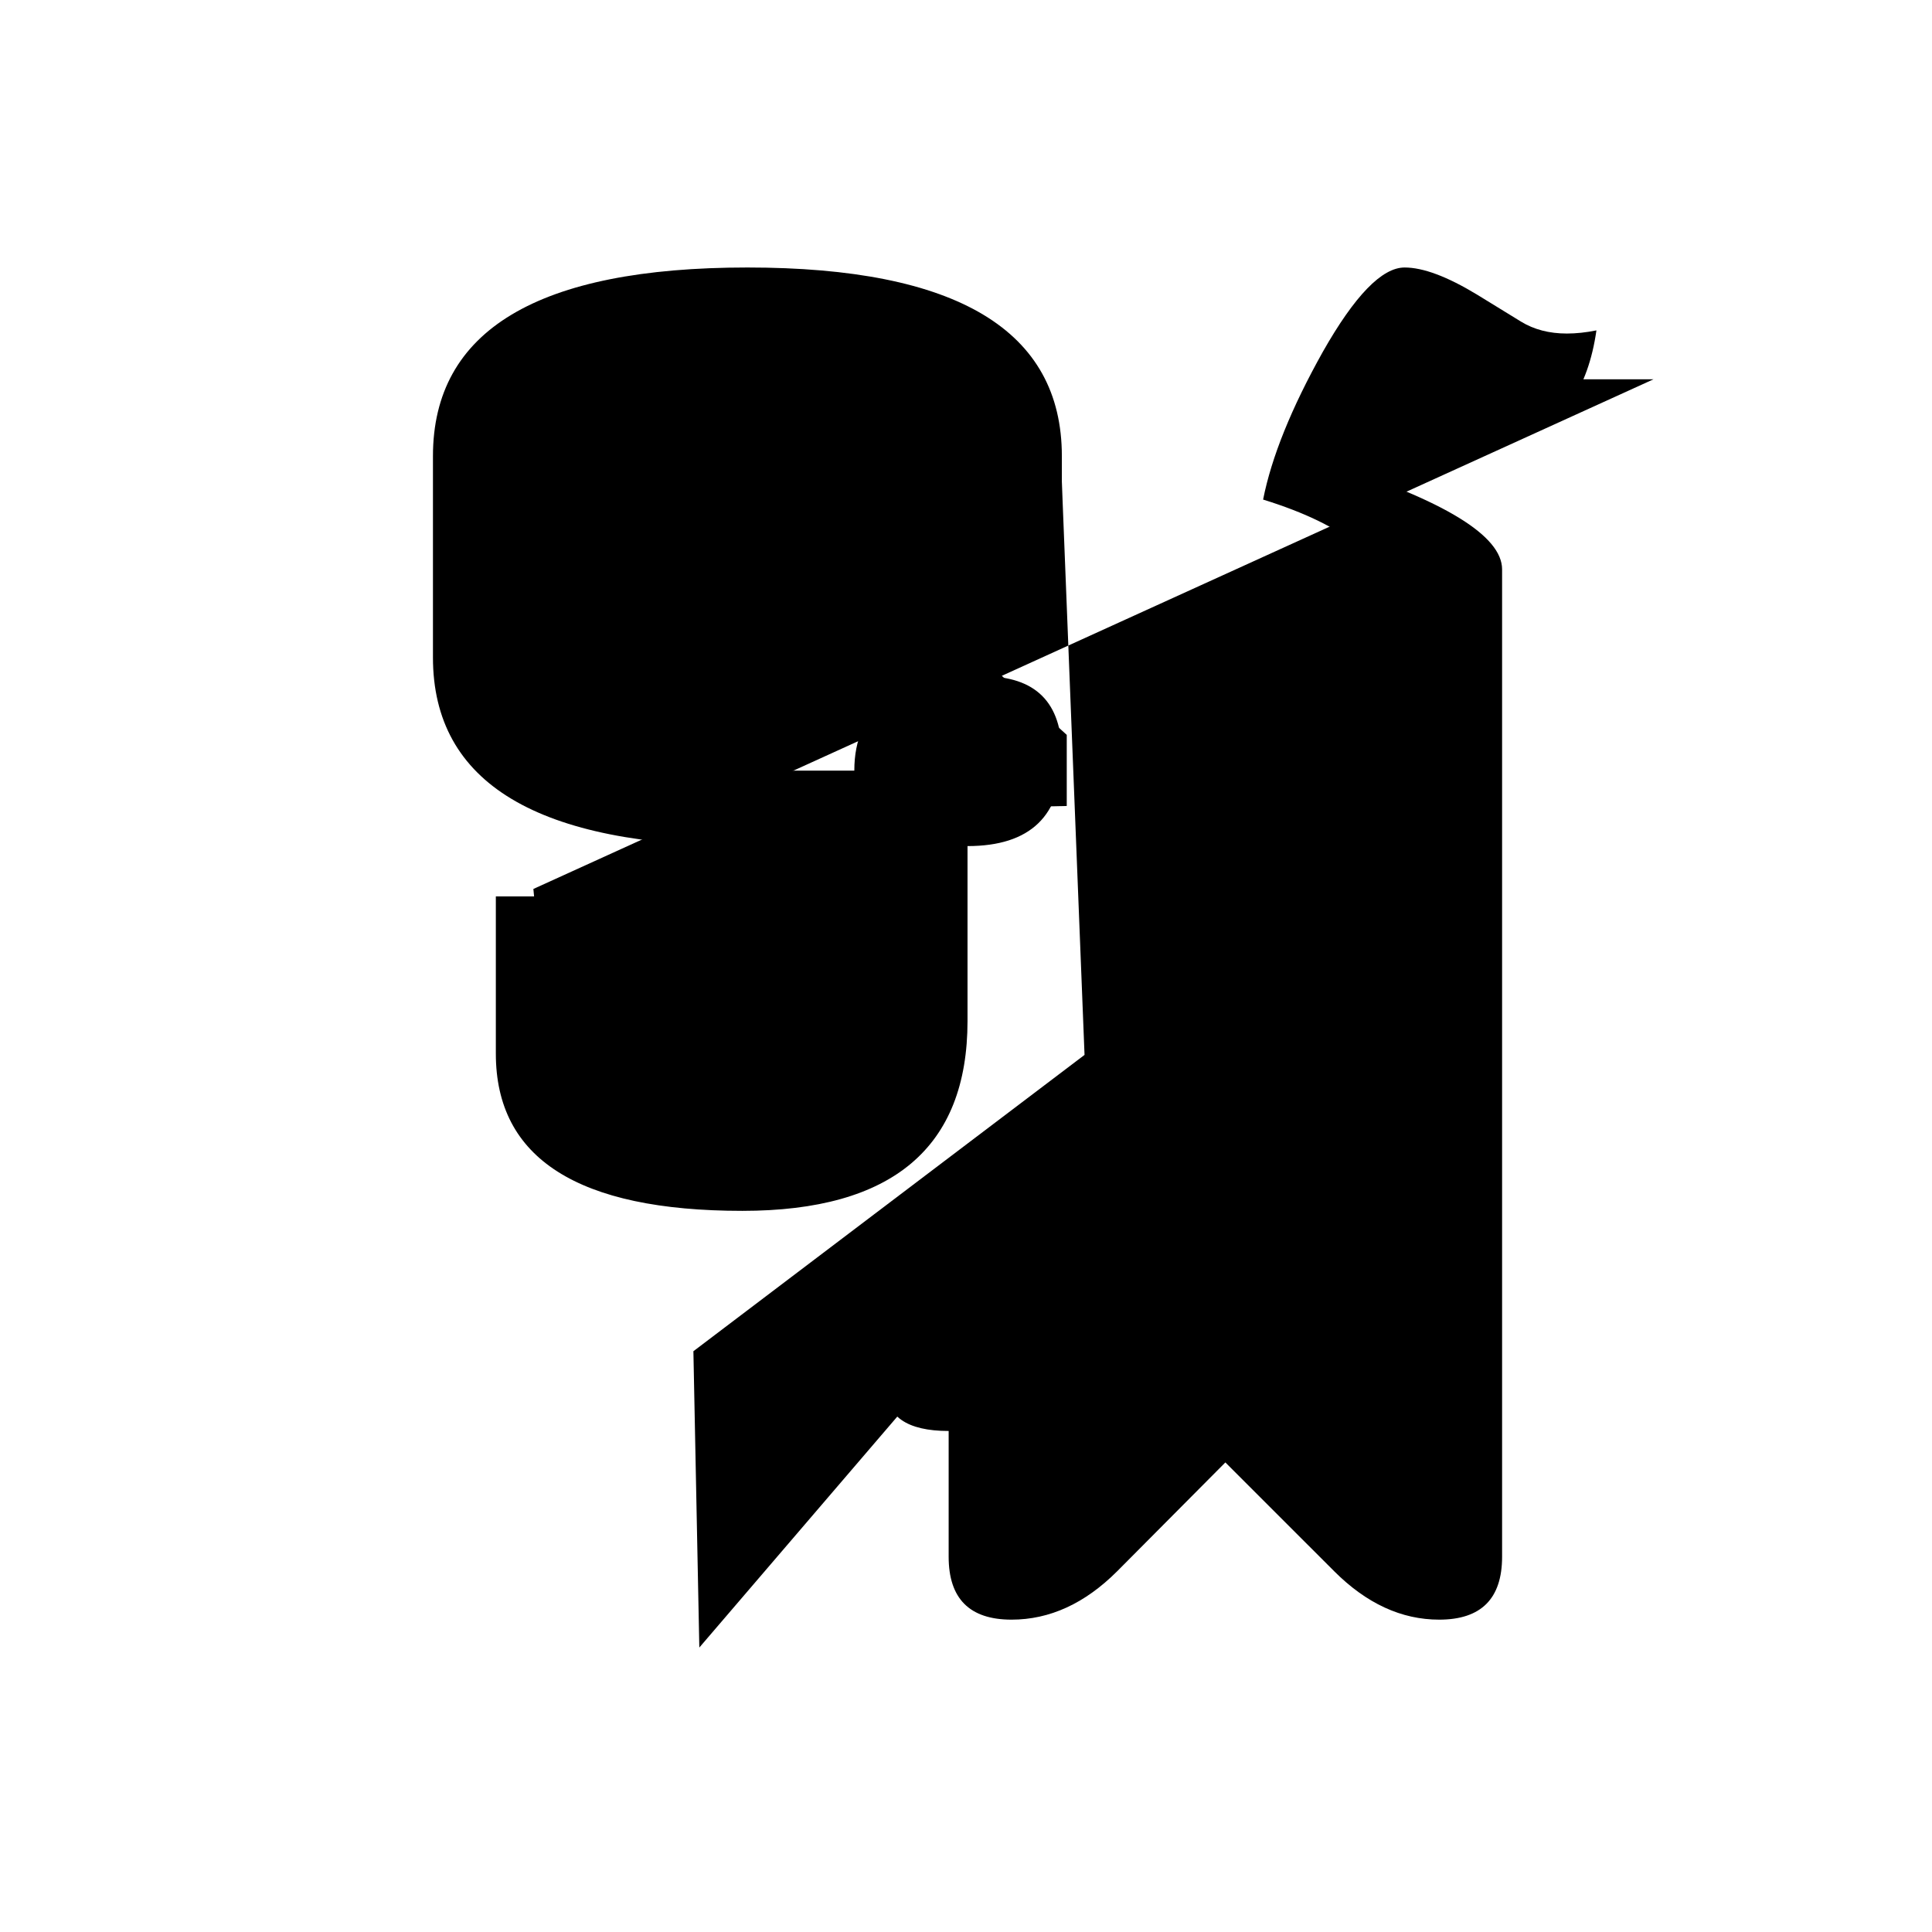
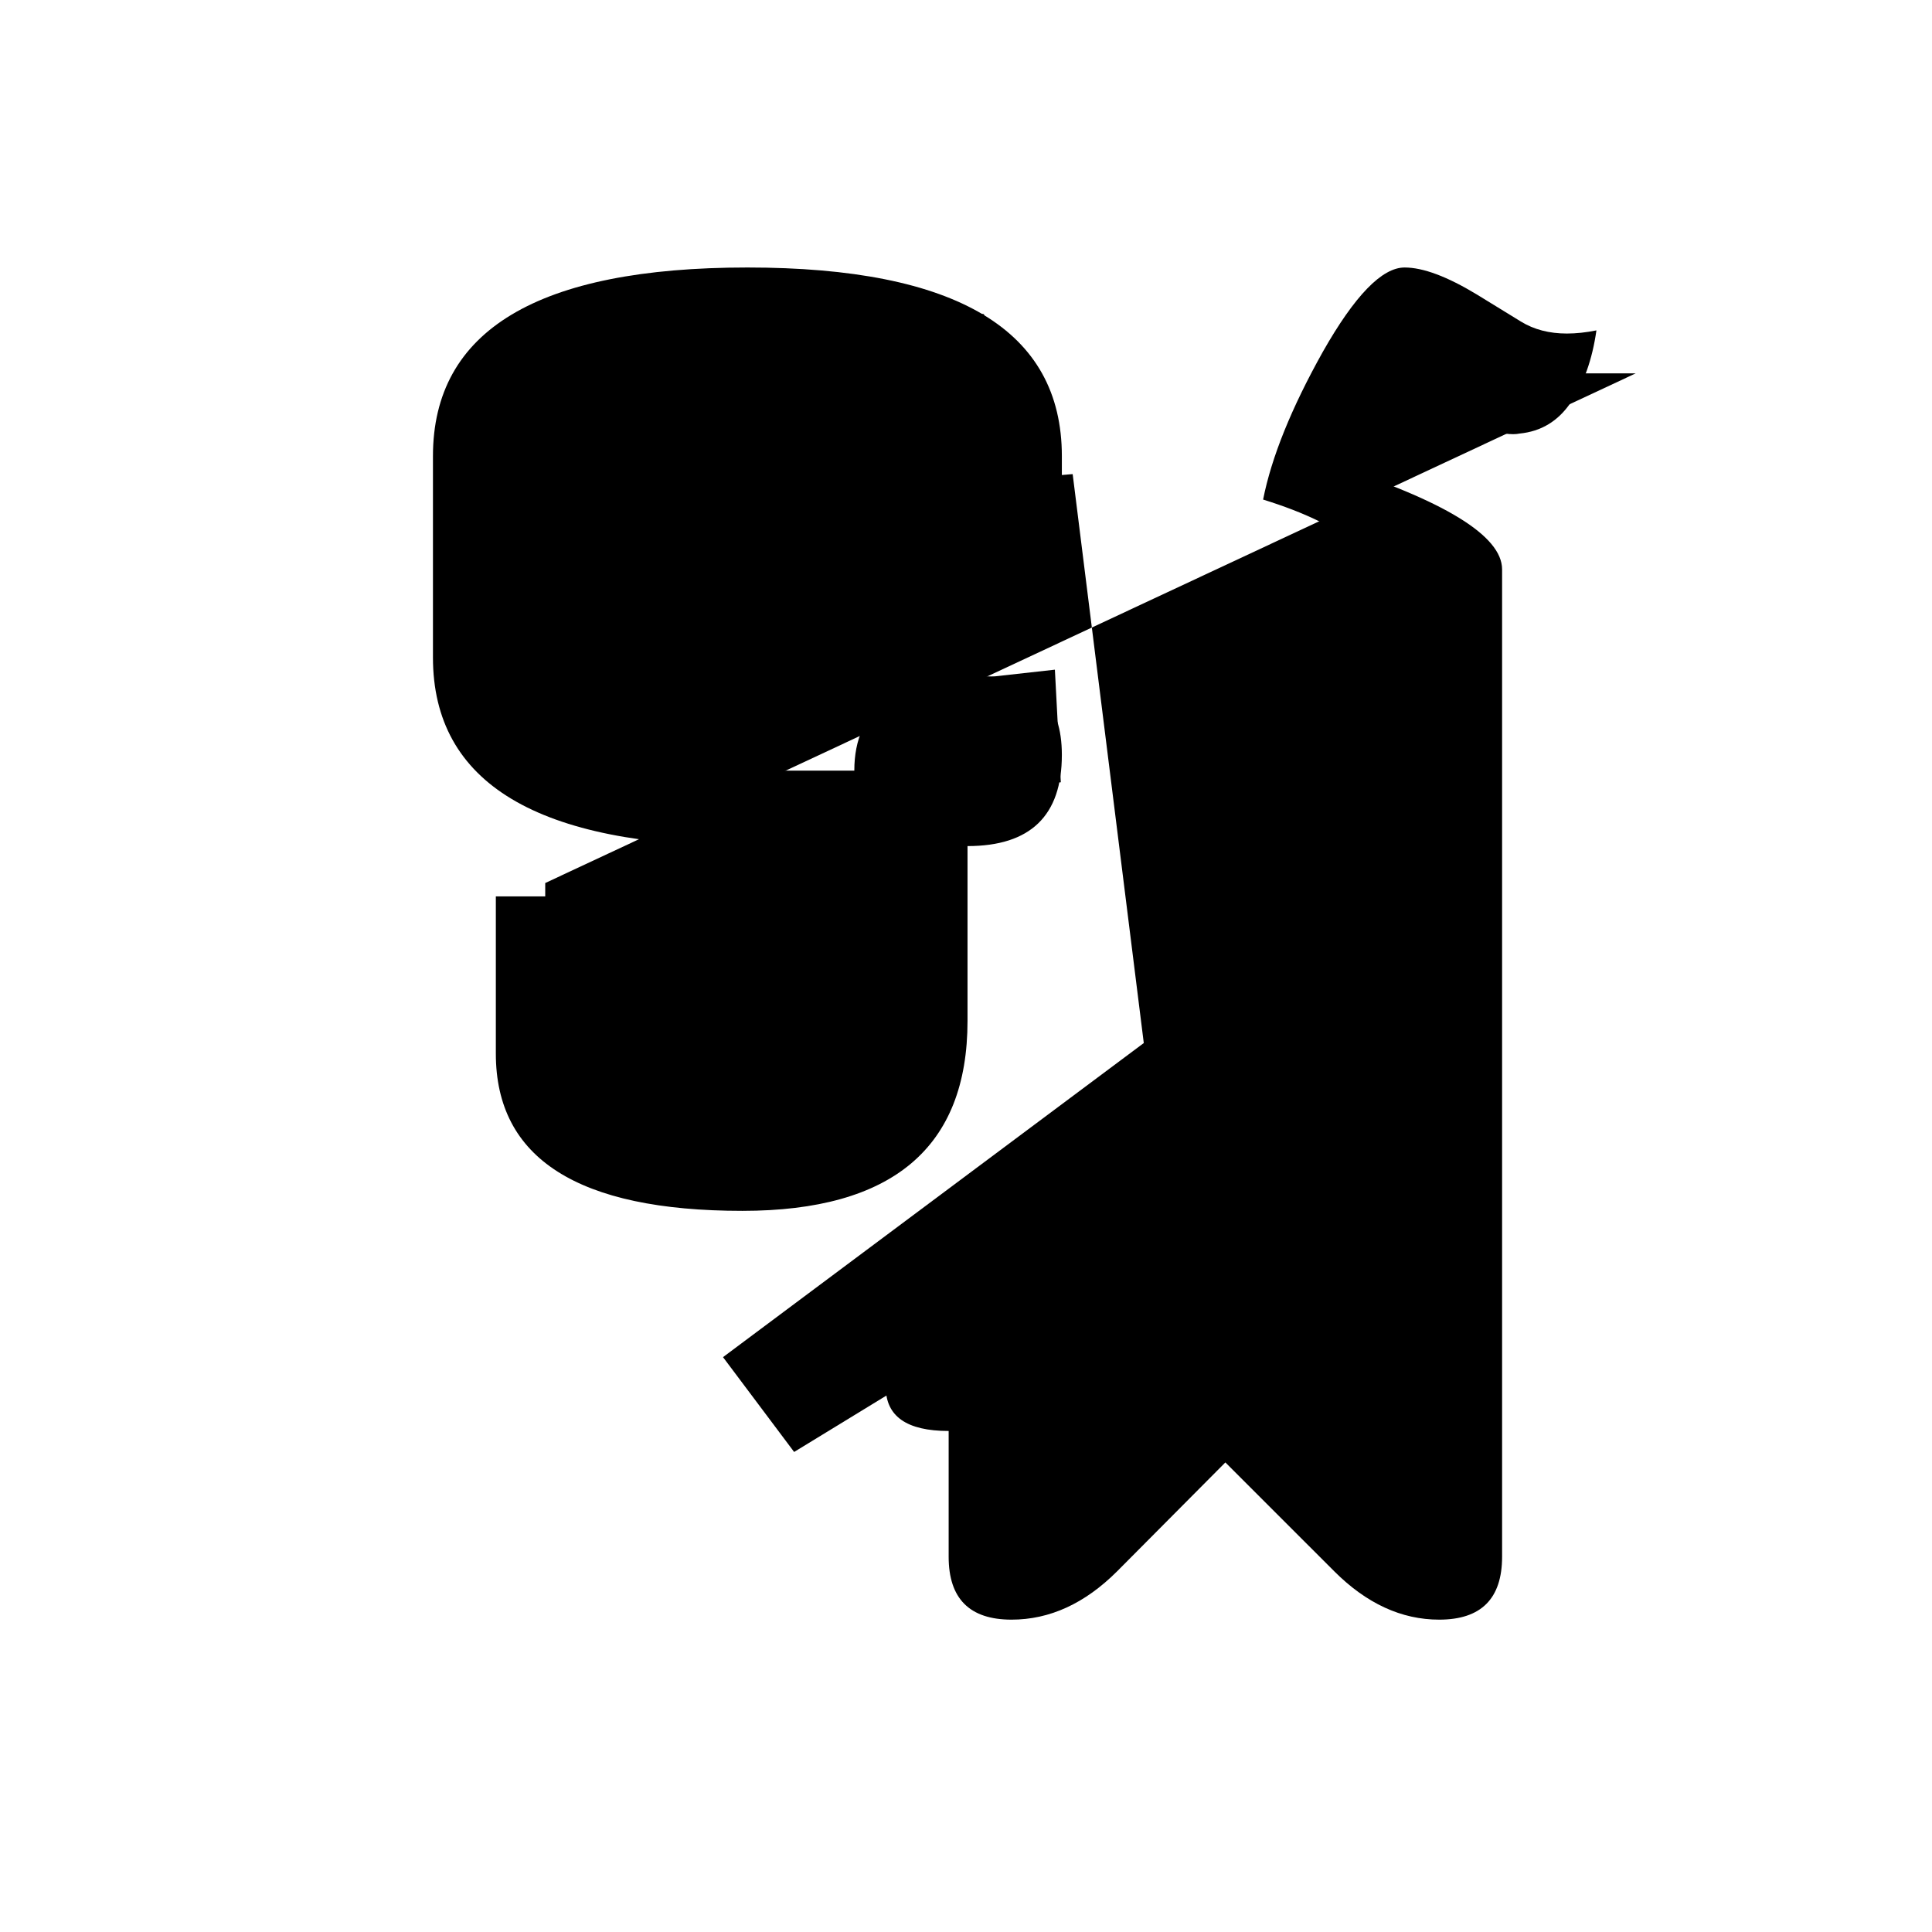
<svg xmlns="http://www.w3.org/2000/svg" width="512" height="512" viewBox="0 0 512 512" version="1.1" id="svg1">
  <defs id="defs1" />
-   <path style="font-size:341.333px;font-family:'Khmer OS Content';-inkscape-font-specification:'Khmer OS Content';text-align:center;text-anchor:middle;stroke:#000000;stroke-width:0" d="m 242.07,140.89 q 0,5 9.333,5 v -9.167 q -9.333,0 -9.333,4.167 z m 14.333,63.333 q 8.333,0 8.333,-4.167 0,-4.167 -4.167,-4.167 -4.167,0 -4.167,8.333 z m 0,66.333 q 0,50.333 -59.667,50.333 -65.333,0 -65.333,-41.667 v -41.667 h 30 v 41.667 q 0,21.667 35.333,21.667 29.667,0 29.667,-30.167 v -46.5 h -28.333 q -83.333,0 -83.333,-50 v -53.333 q 0,-50 83.333,-50 83.333,0 83.333,50 v 25 q 0,16.667 -28,16.667 -28,0 -28,-21.667 0,-10.333 6.167,-15.667 6.167,-5.167 19.833,-5.167 0,-29.167 -53.333,-29.167 -53.333,0 -53.333,30 v 53.333 q 0,30 53.333,30 h 28.333 q 0,-25 34.167,-25 20.833,0 20.833,20.833 0,24.167 -25,24.167 z m 141.667,142 q 0,16.667 -16.667,16.667 -15,0 -27.833,-12.833 l -28.833,-28.833 -28.667,28.833 q -12.833,12.833 -28,12.833 -16.667,0 -16.667,-16.667 v -33.333 q -16.667,0 -16.667,-11.667 0,-9.167 10,-19.667 10,-10.333 20,-10.333 16.667,0 16.667,16.667 v 48.5 l 33.333,-33.5 q 5,-5 10,-5 5,0 10,5 l 33.333,33.333 V 160.39 q 0,-17.667 -33.333,-28 3.333,-16.833 15.833,-39.167 12.667,-22.333 21.667,-22.333 7.333,0 19.167,7.167 l 11.667,7.167 q 5.167,3.167 12.167,3.167 3.667,0 7.833,-0.833 -1.667,11.667 -6.833,19.167 -5,7.333 -13.5,8.167 -0.833,0.167 -1.667,0.167 -8.333,0 -22.5,-8.833 -4.333,-2.5 -8,-2.5 -10.5,0 -18.167,19.167 45.667,14.667 45.667,28 z" id="text1" aria-label="ឡ" />
-   <path style="fill:#000000;stroke:#000000;stroke-width:0" d="m 141.35,235.583 6.282,65.963 31.411,9.423 50.258,-3.141 17.276,-26.699 -14.135,-95.804 32.982,-6.282 17.276,15.706 v 18.847 l -80.098,1.571 -62.822,-9.423 -10.994,-34.552 6.282,-75.386 32.982,-15.706 87.951,6.282 15.706,39.264 4.712,39.264 -45.546,-3.141 -3.141,-23.558 53.399,-17.276 6.282,158.626 -103.656,78.528 1.571,78.528 56.54,-65.963 20.417,-18.847 6.282,65.963 54.969,-42.405 59.681,43.975 1.571,-271.706 -42.405,-23.558 31.411,-42.405 28.27,18.847 h 36.123" id="path1" />
+   <path style="-inkscape-font-specification:'Khmer OS Content';stroke:#000000;stroke-width:0" d="m 242.07,140.89 q 0,5 9.333,5 v -9.167 q -9.333,0 -9.333,4.167 z m 14.333,63.333 q 8.333,0 8.333,-4.167 0,-4.167 -4.167,-4.167 -4.167,0 -4.167,8.333 z m 0,66.333 q 0,50.333 -59.667,50.333 -65.333,0 -65.333,-41.667 v -41.667 h 30 v 41.667 q 0,21.667 35.333,21.667 29.667,0 29.667,-30.167 v -46.5 h -28.333 q -83.333,0 -83.333,-50 v -53.333 q 0,-50 83.333,-50 83.333,0 83.333,50 v 25 q 0,16.667 -28,16.667 -28,0 -28,-21.667 0,-10.333 6.167,-15.667 6.167,-5.167 19.833,-5.167 0,-29.167 -53.333,-29.167 -53.333,0 -53.333,30 v 53.333 q 0,30 53.333,30 h 28.333 q 0,-25 34.167,-25 20.833,0 20.833,20.833 0,24.167 -25,24.167 z m 141.667,142 q 0,16.667 -16.667,16.667 -15,0 -27.833,-12.833 l -28.833,-28.833 -28.667,28.833 q -12.833,12.833 -28,12.833 -16.667,0 -16.667,-16.667 v -33.333 q -16.667,0 -16.667,-11.667 0,-9.167 10,-19.667 10,-10.333 20,-10.333 16.667,0 16.667,16.667 v 48.5 l 33.333,-33.5 q 5,-5 10,-5 5,0 10,5 l 33.333,33.333 V 160.39 q 0,-17.667 -33.333,-28 3.333,-16.833 15.833,-39.167 12.667,-22.333 21.667,-22.333 7.333,0 19.167,7.167 l 11.667,7.167 q 5.167,3.167 12.167,3.167 3.667,0 7.833,-0.833 -1.667,11.667 -6.833,19.167 -5,7.333 -13.5,8.167 -0.833,0.167 -1.667,0.167 -8.333,0 -22.5,-8.833 -4.333,-2.5 -8,-2.5 -10.5,0 -18.167,19.167 45.667,14.667 45.667,28 z" id="text1" aria-label="ឡ" />
+   <path style="fill:#000000;stroke:#000000;stroke-width:0" d="m 144.491,234.012 v 54.969 l 26.699,21.988 43.975,-1.571 26.699,-28.27 -1.571,-54.969 -3.141,-43.975 42.405,-4.712 1.571,29.84 -59.681,4.712 -61.252,1.571 -32.982,-21.988 4.712,-80.098 39.264,-36.123 89.521,7.853 17.276,39.264 -6.282,34.552 -48.687,1.571 3.141,-28.27 58.11,-4.712 18.847,150.773 -111.509,83.239 18.847,25.129 28.27,-17.276 26.699,-20.417 1.571,70.675 56.54,-45.546 56.54,47.117 1.571,-262.282 -37.693,-28.27 23.558,-50.258 29.84,20.417 h 36.123" id="path1" />
</svg>
